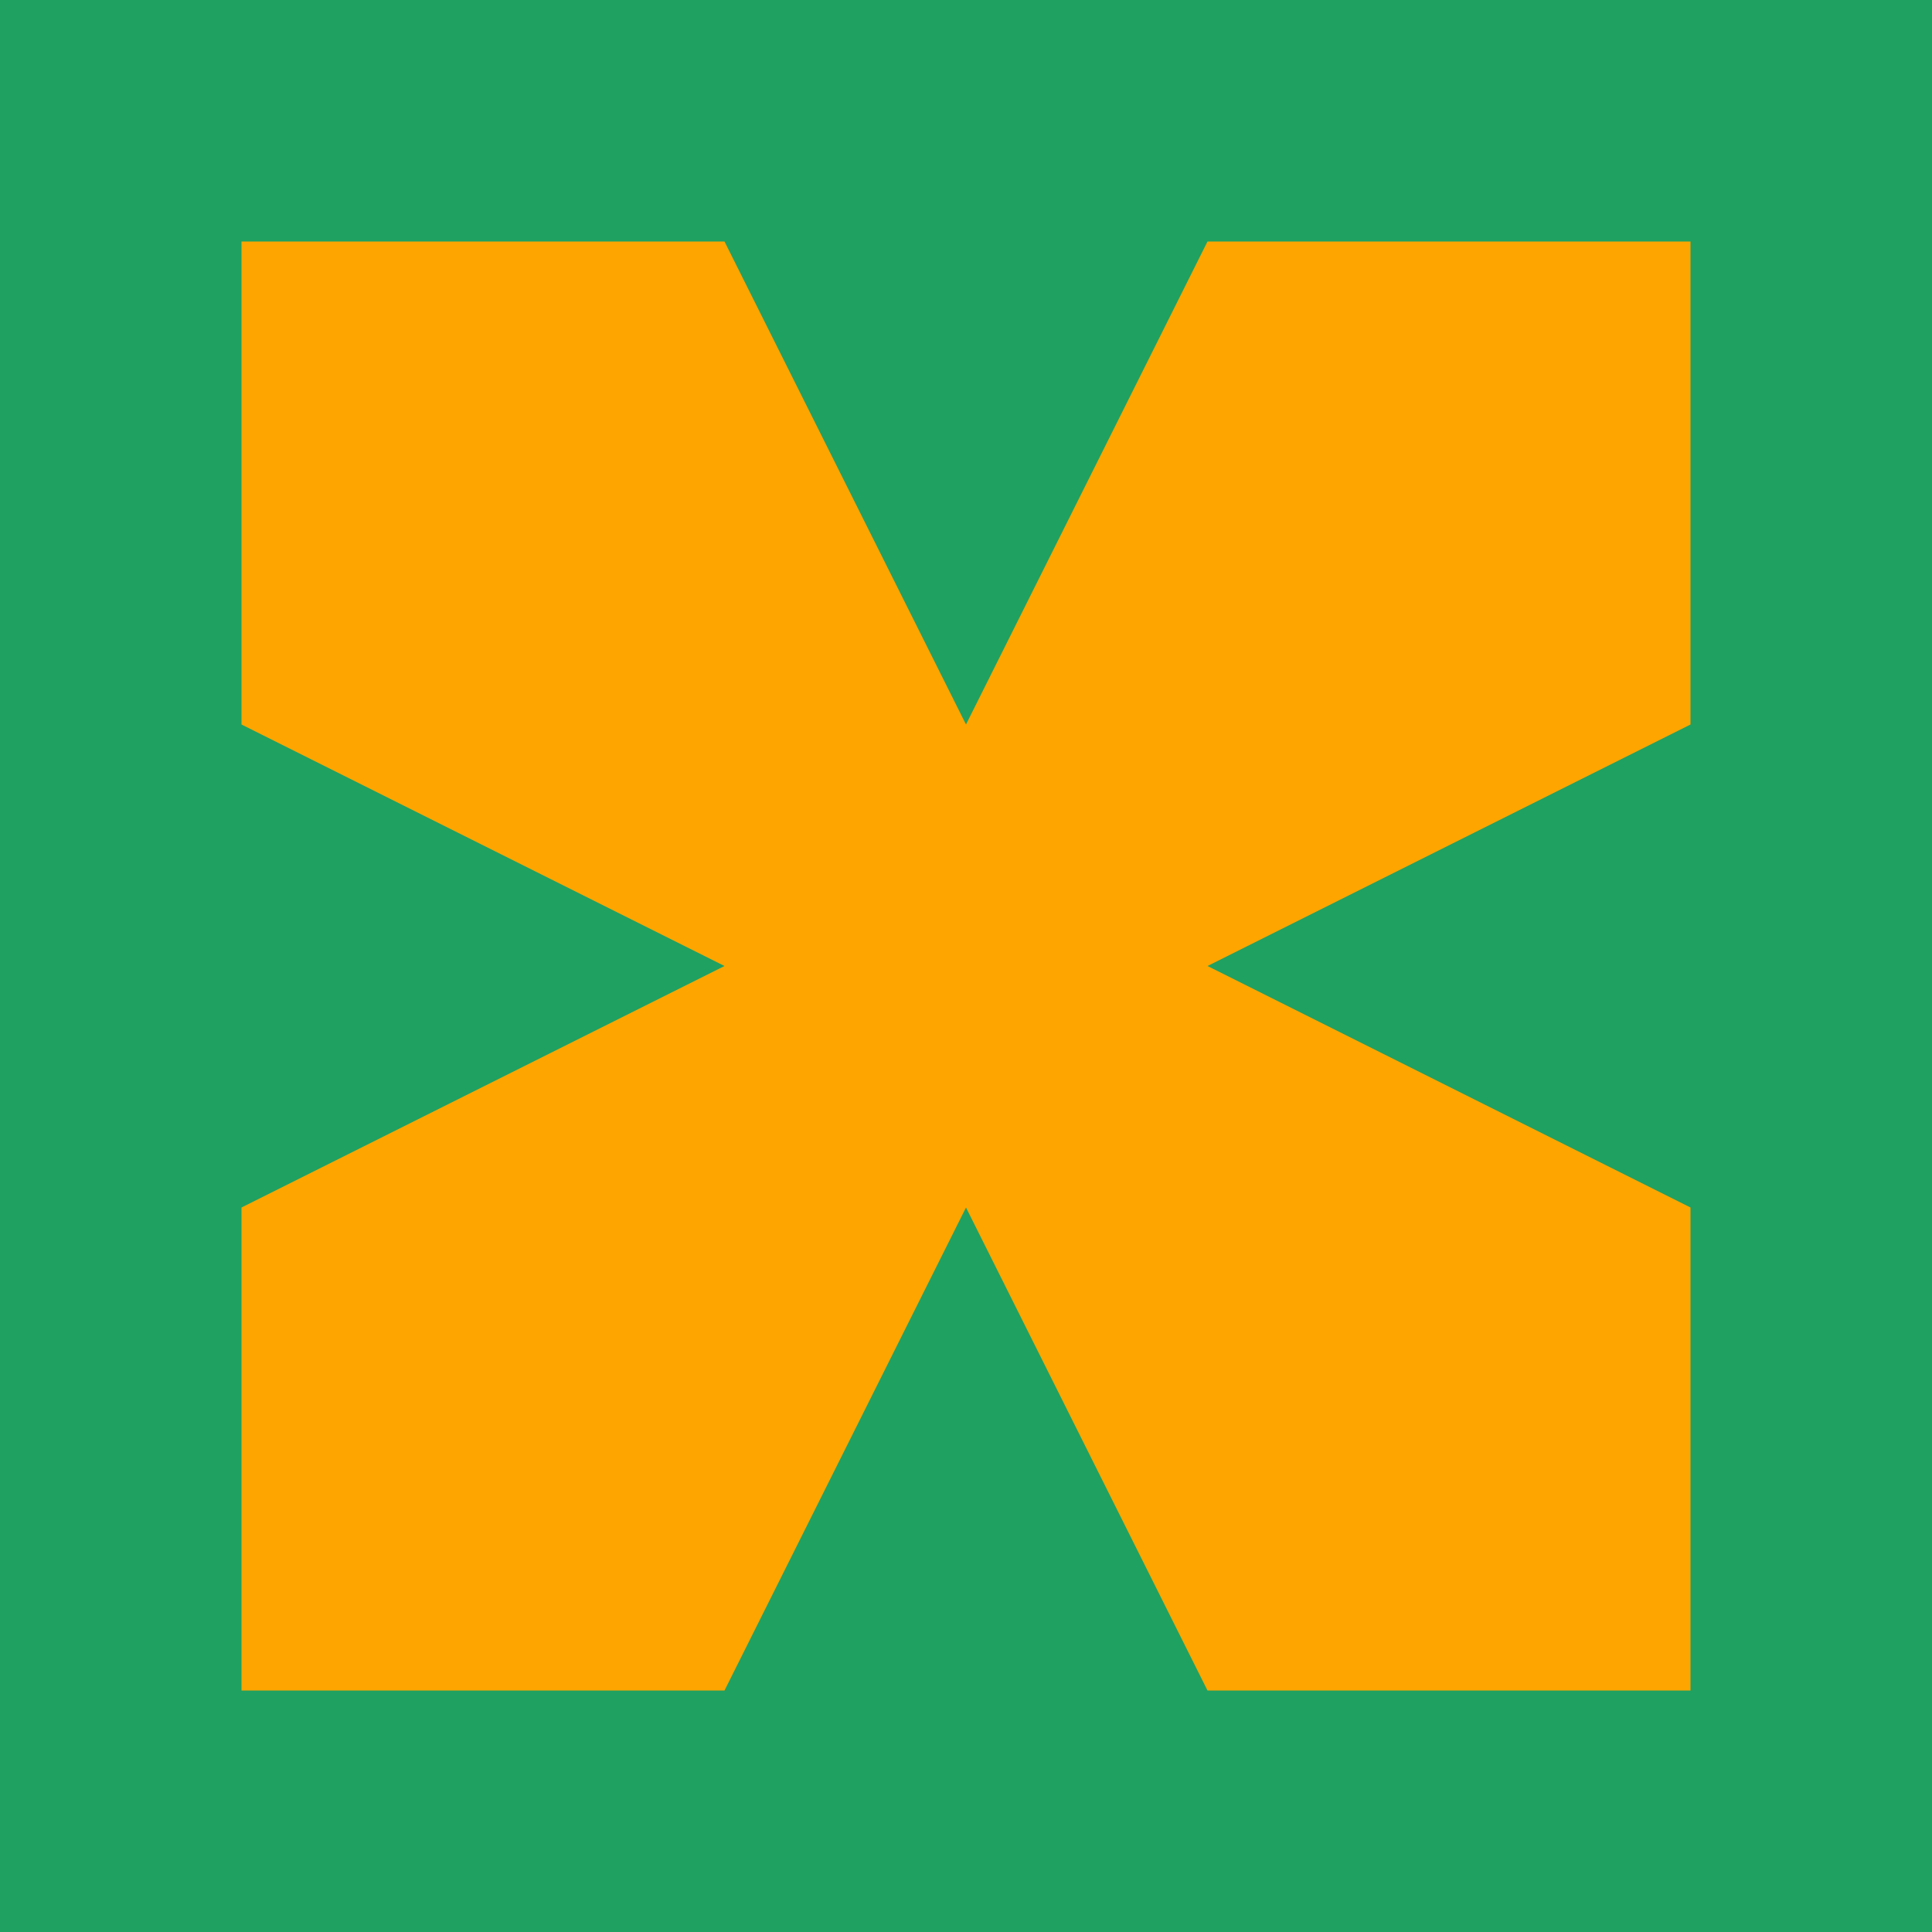
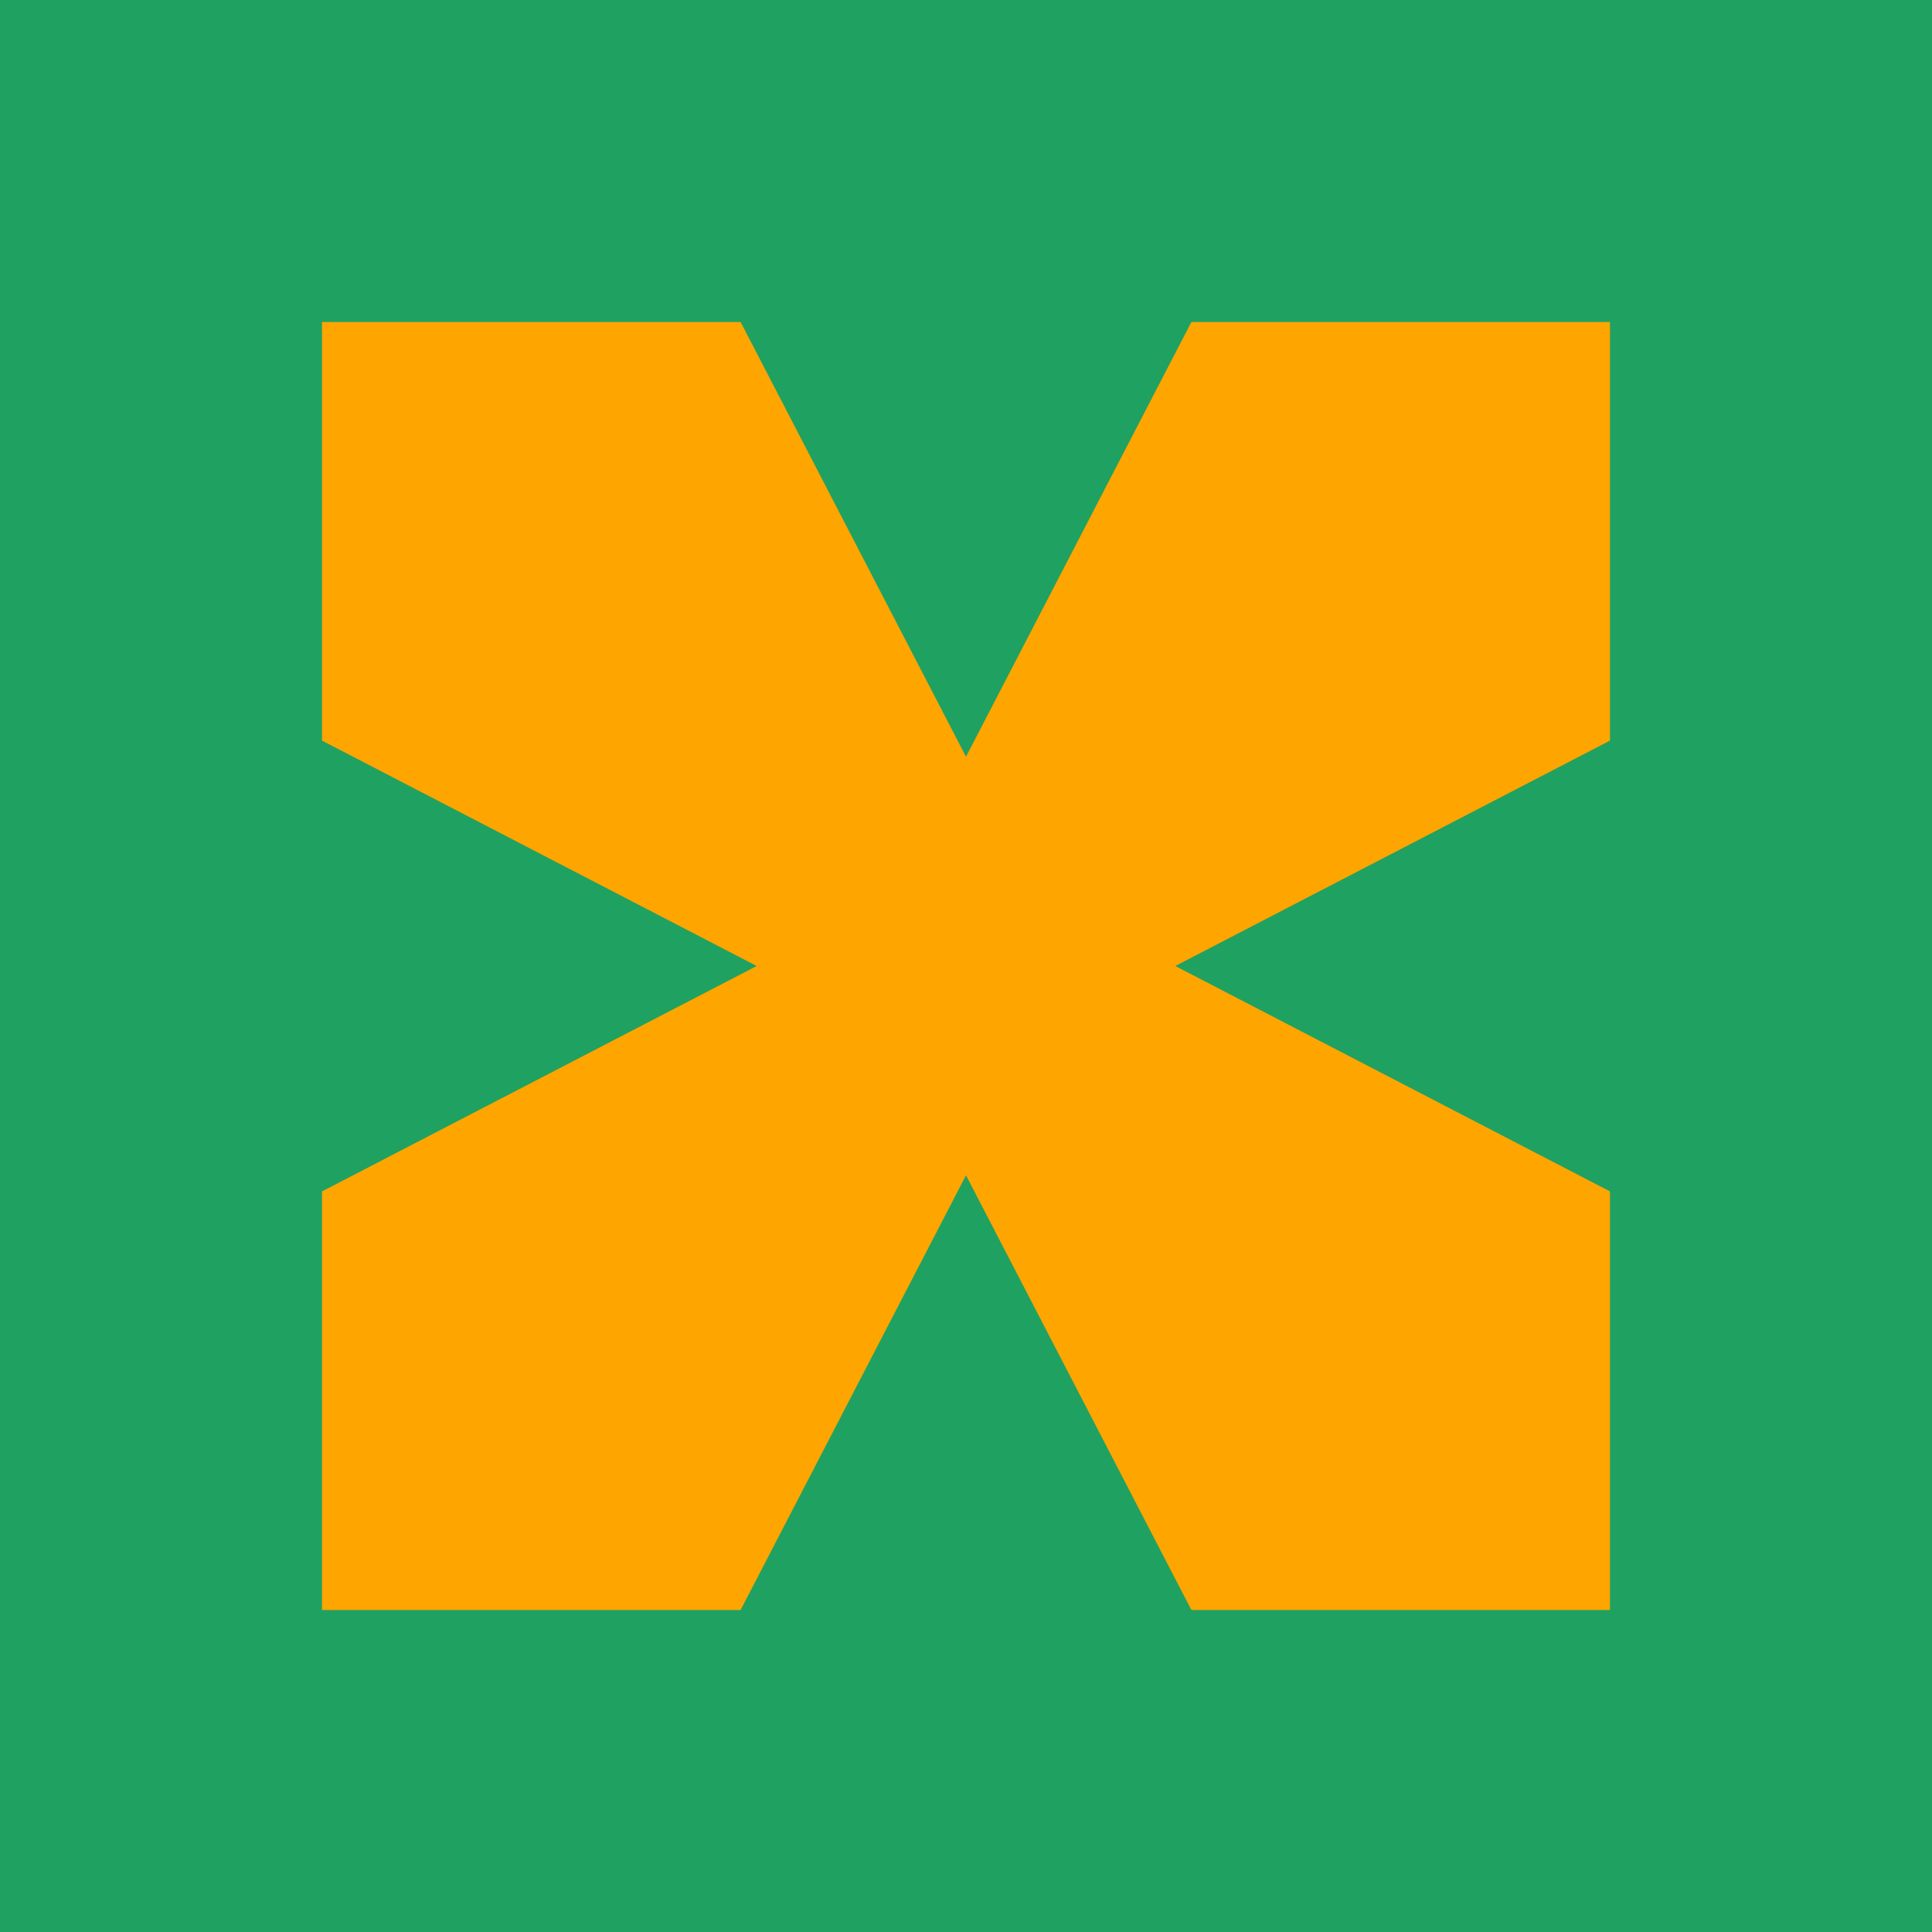
<svg xmlns="http://www.w3.org/2000/svg" baseProfile="full" height="120" version="1.1" width="120">
  <defs />
  <rect fill="rgb(31,161,97)" height="120" width="120" x="0" y="0" />
-   <polygon fill="orange" points="15,15 45,15 60,45 60,60 45,60 15,45" />
-   <polygon fill="orange" points="15,15 45,15 60,45 60,60 45,60 15,45" transform="rotate(90,60,60)" />
-   <polygon fill="orange" points="15,15 45,15 60,45 60,60 45,60 15,45" transform="rotate(180,60,60)" />
-   <polygon fill="orange" points="15,15 45,15 60,45 60,60 45,60 15,45" transform="rotate(270,60,60)" />
+   <polygon fill="orange" points="20,20 46,20 60,47 60,60 47,60 20,46" />
+   <polygon fill="orange" points="20,20 46,20 60,47 60,60 47,60 20,46" transform="rotate(90,60,60)" />
+   <polygon fill="orange" points="20,20 46,20 60,47 60,60 47,60 20,46" transform="rotate(180,60,60)" />
+   <polygon fill="orange" points="20,20 46,20 60,47 60,60 47,60 20,46" transform="rotate(270,60,60)" />
</svg>
